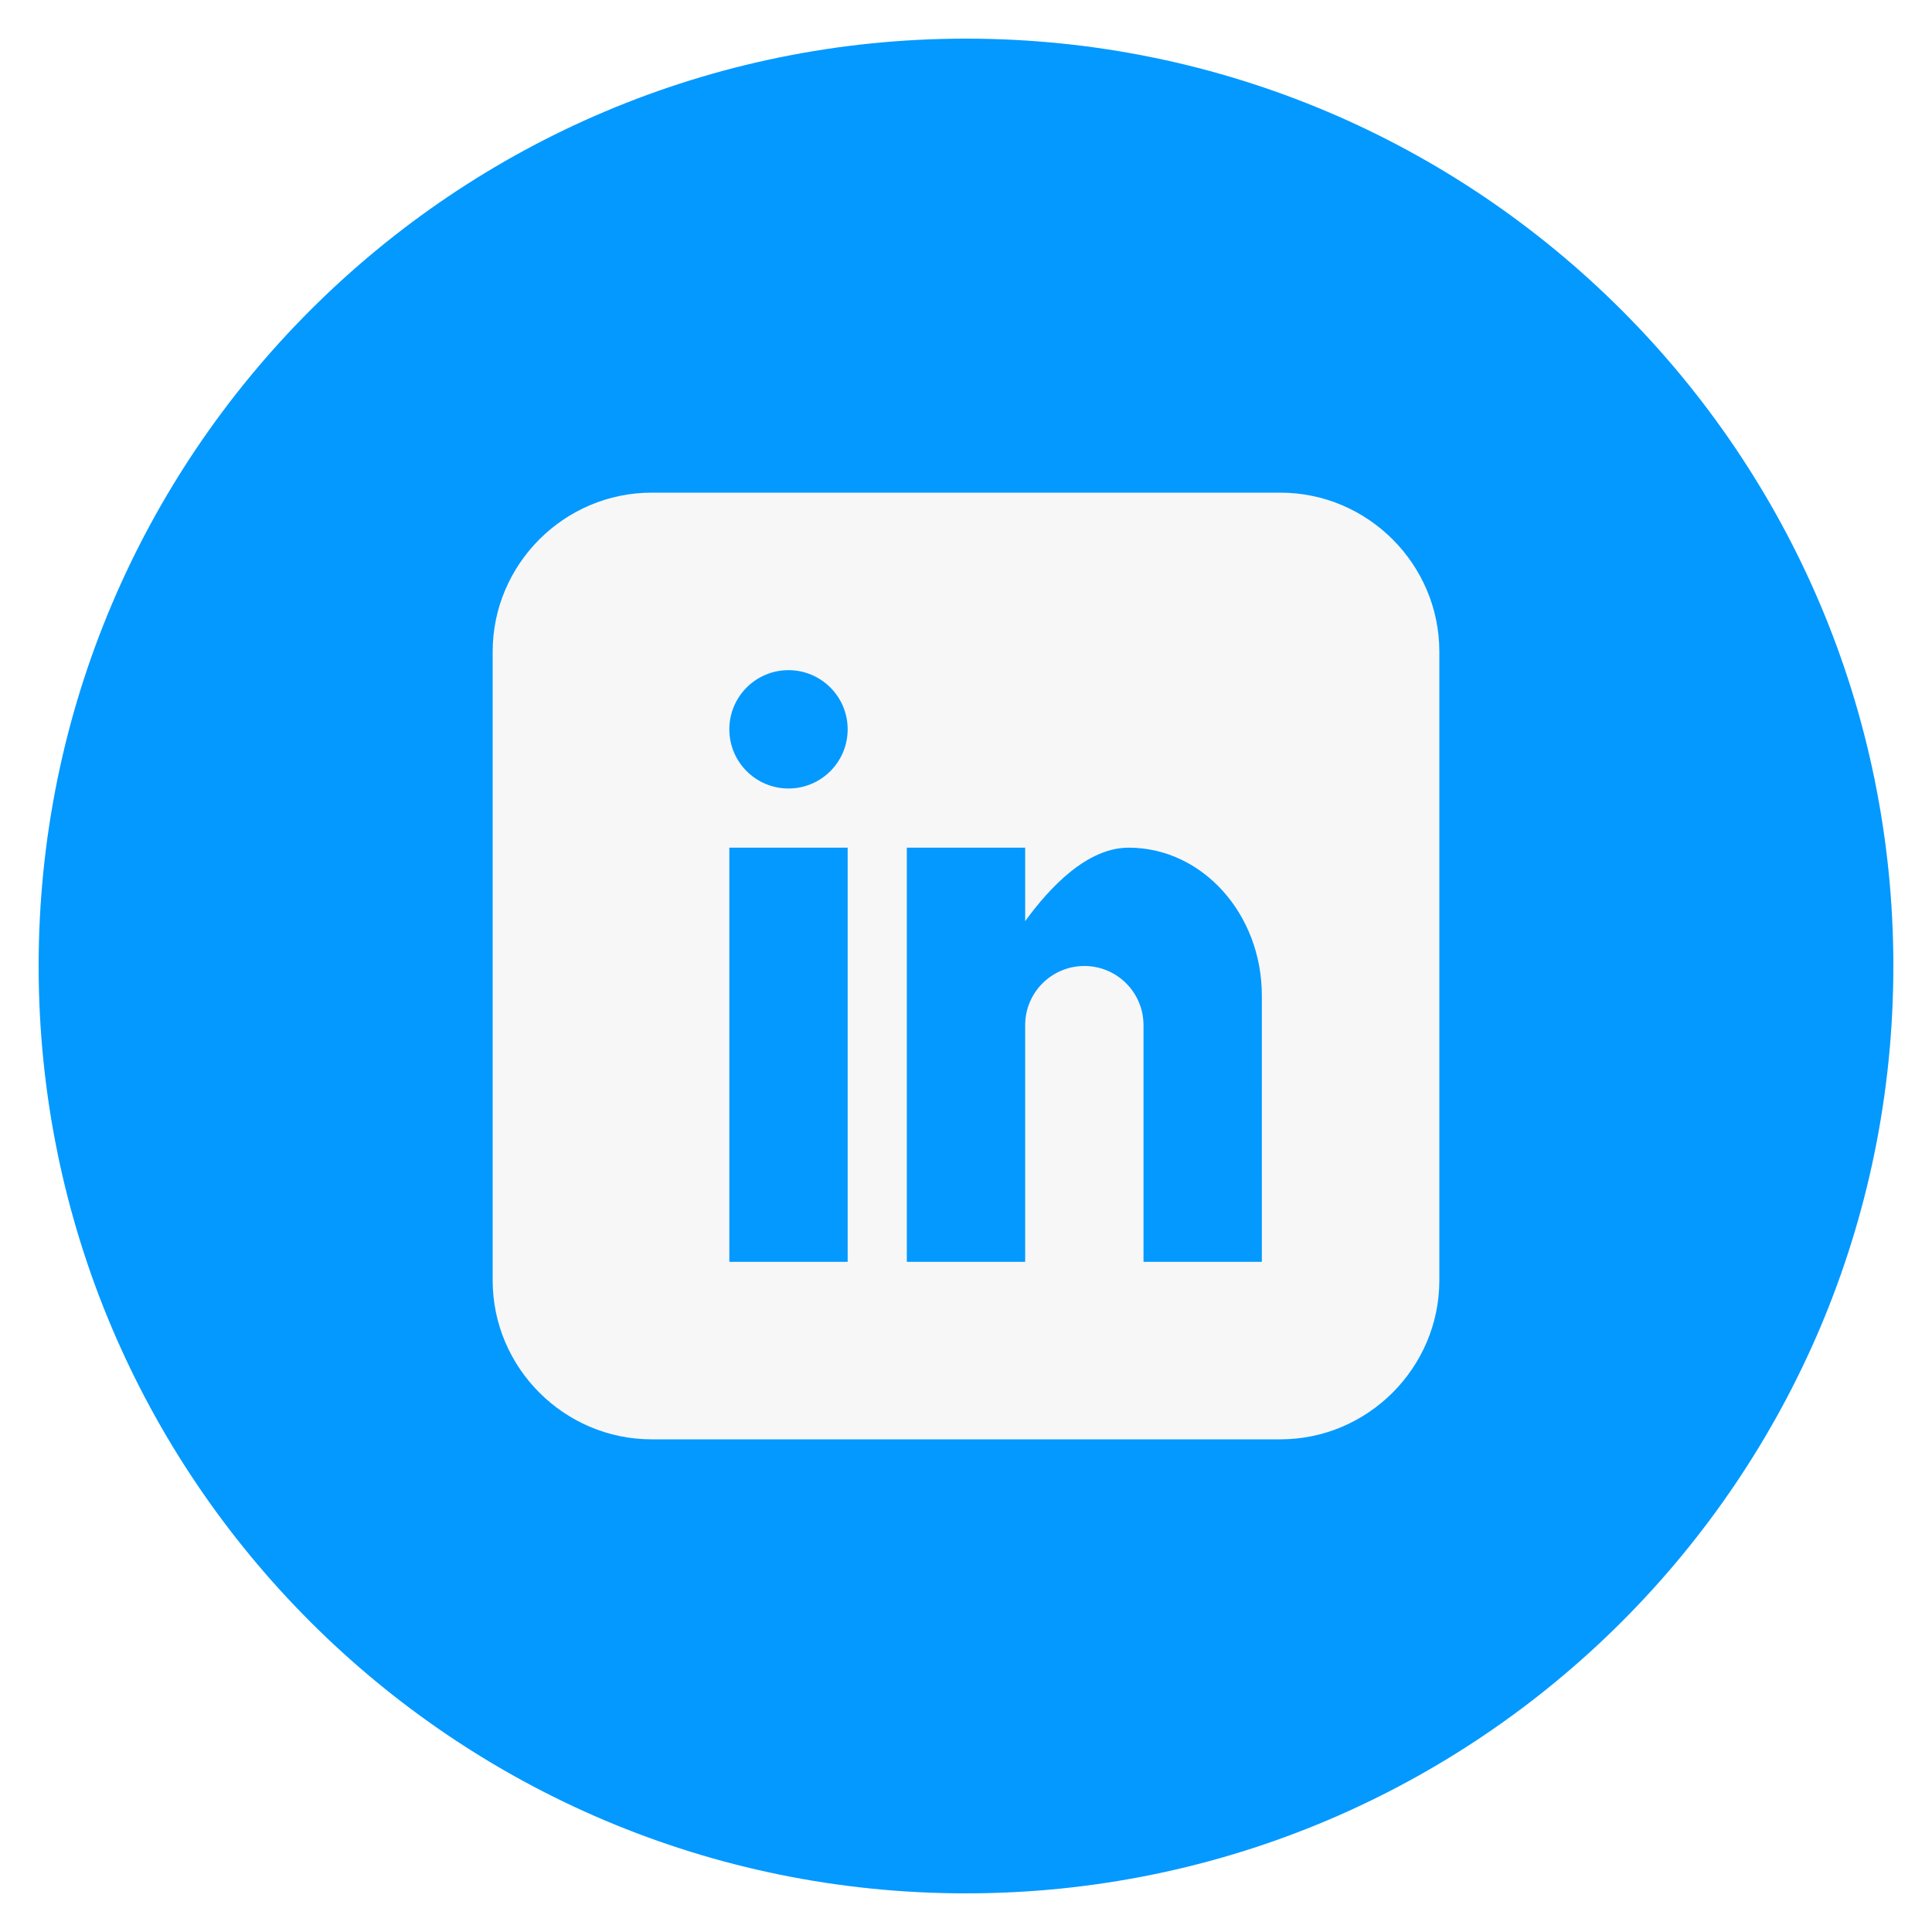
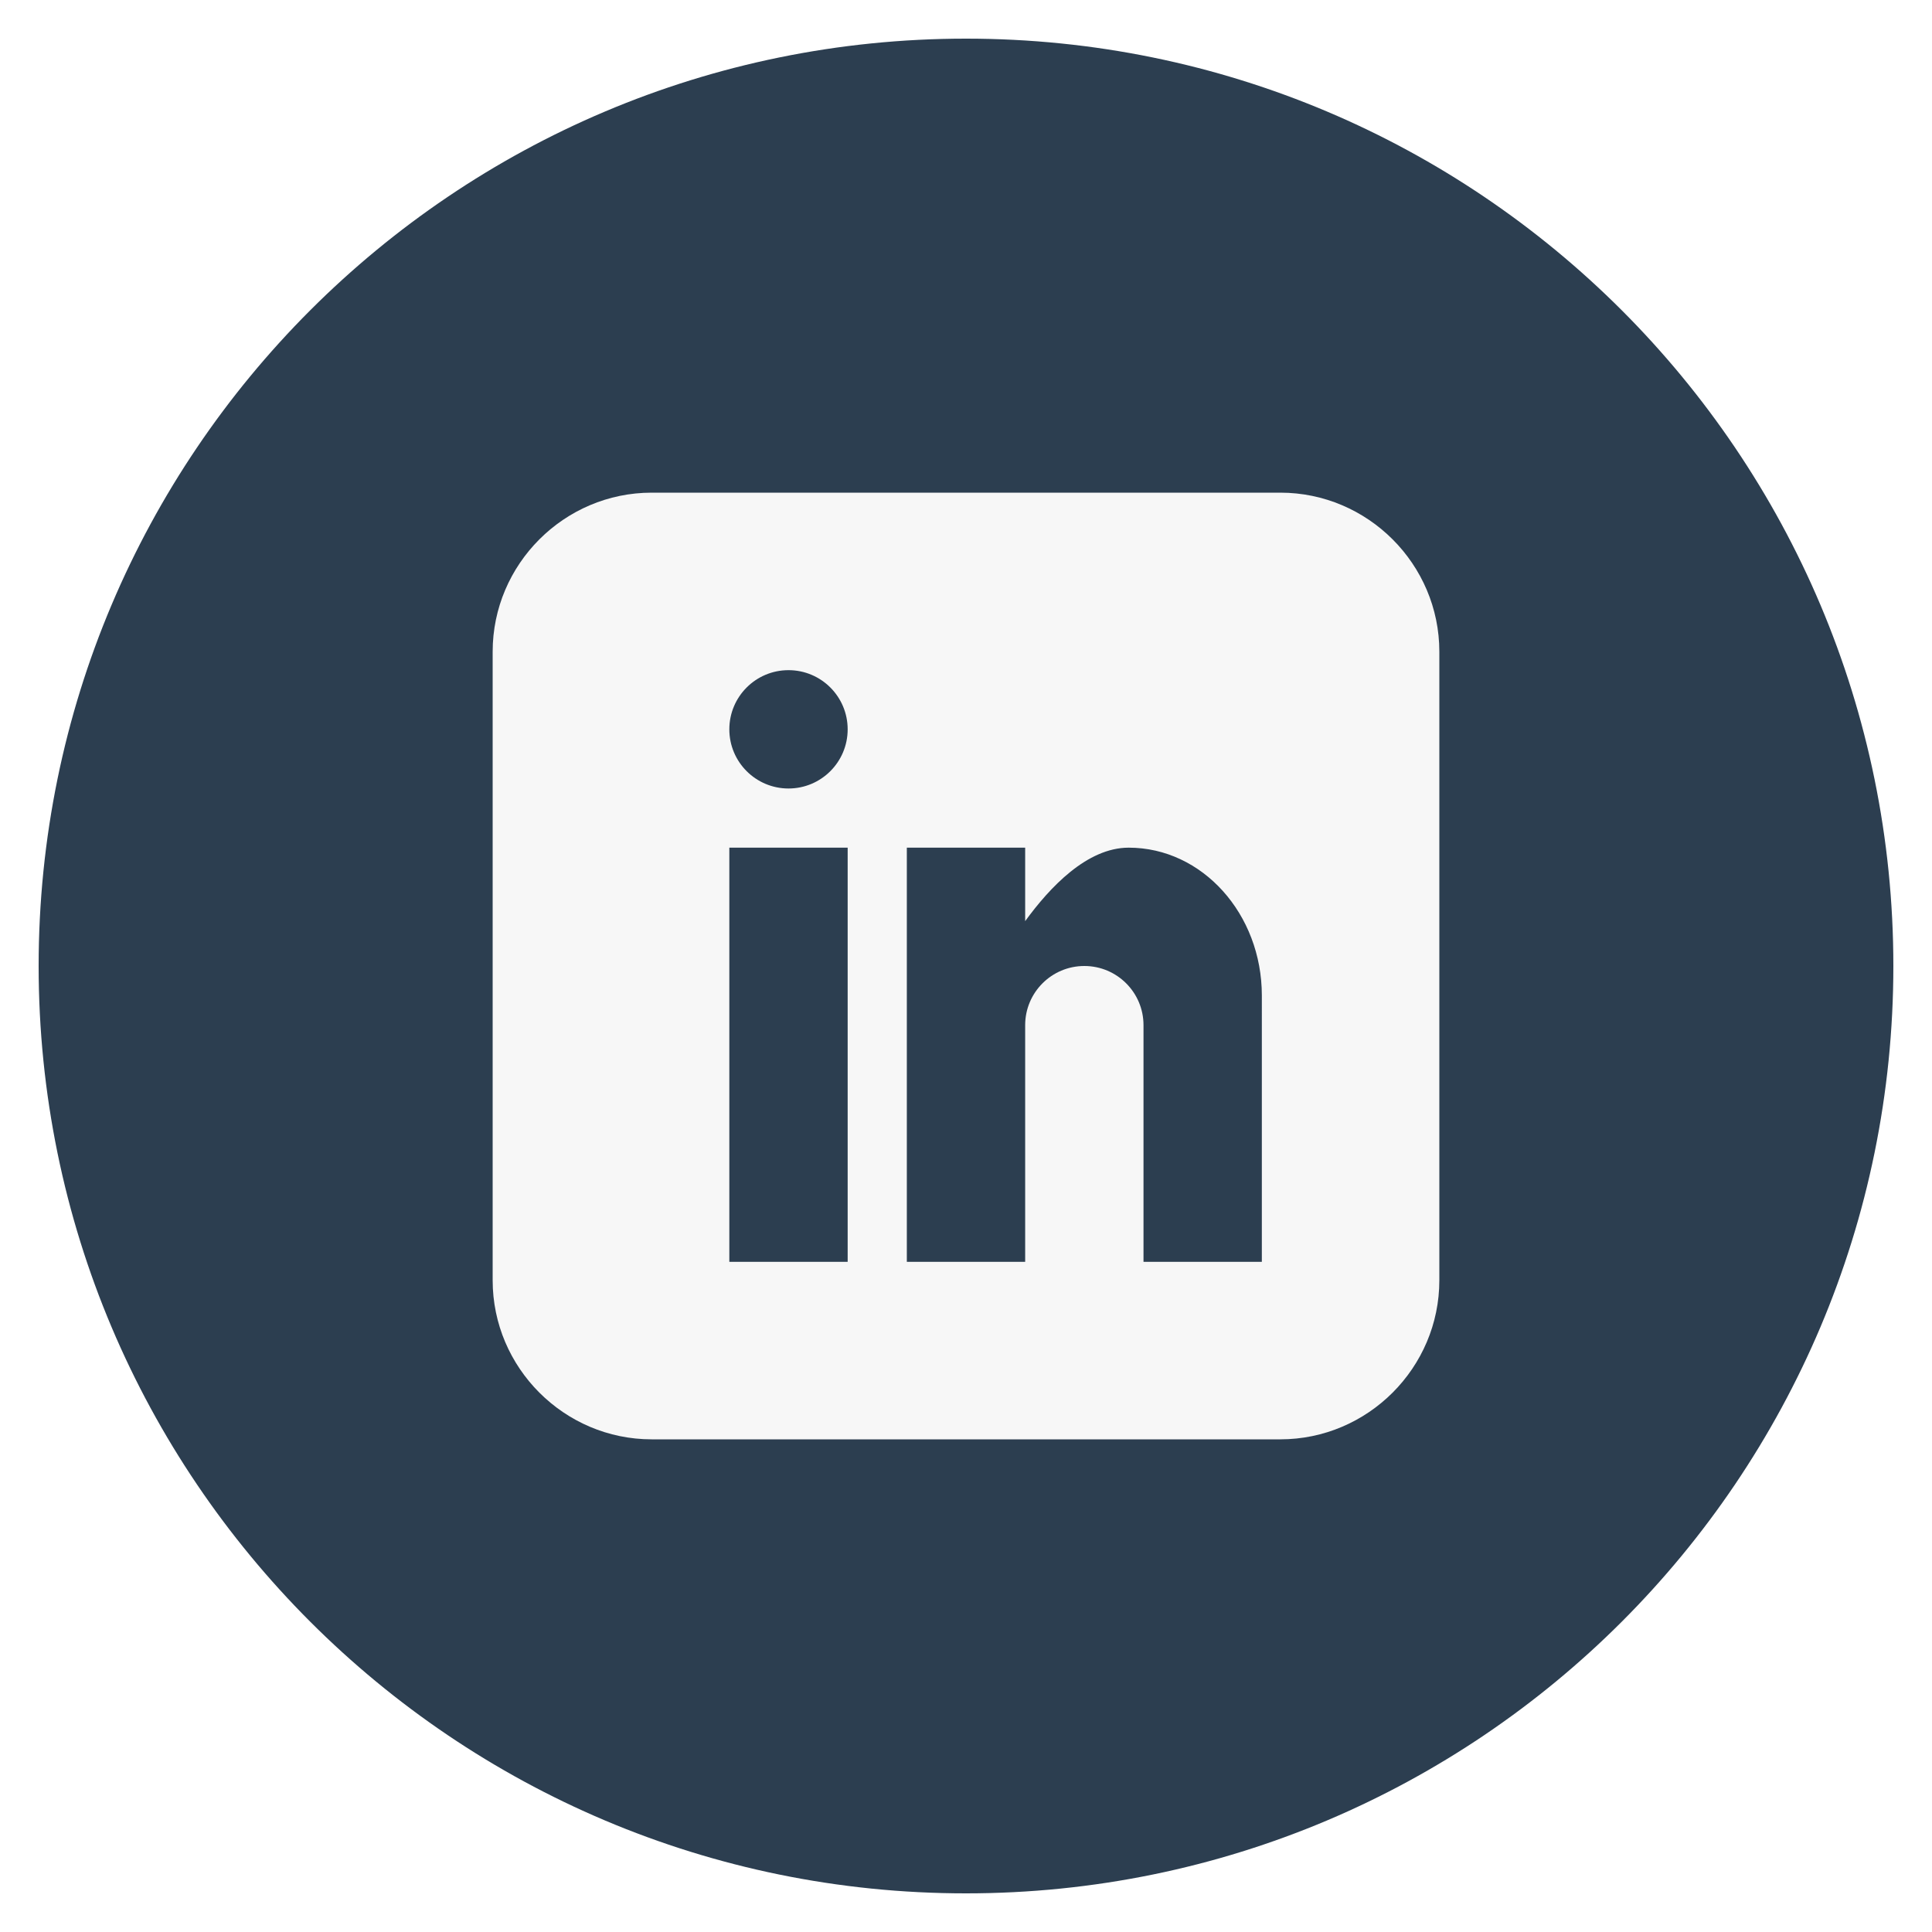
<svg xmlns="http://www.w3.org/2000/svg" id="linkedin" class="custom-icon" version="1.1" viewBox="0 0 100 100">
-   <circle class="outer-shape" cx="50" cy="50" r="48" style="opacity: 1; fill: rgb(3, 153, 255);" />
+   <circle class="outer-shape" cx="50" cy="50" r="48" style="opacity: 1; fill: rgb(44, 62, 80);" />
  <path class="inner-shape" style="opacity:1;fill:#f7f7f7;" transform="translate(25,25) scale(0.5)" d="M82.539,1H17.461C8.408,1,1,8.408,1,17.461v65.078C1,91.592,8.408,99,17.461,99h65.078C91.592,99,99,91.592,99,82.539 V17.461C99,8.408,91.592,1,82.539,1z M37.75,80.625H25.5V37.75h12.25V80.625z M31.625,31.625c-3.383,0-6.125-2.742-6.125-6.125 s2.742-6.125,6.125-6.125s6.125,2.742,6.125,6.125S35.008,31.625,31.625,31.625z M80.625,80.625h-12.25v-24.5 c0-3.383-2.742-6.125-6.125-6.125s-6.125,2.742-6.125,6.125v24.5h-12.25V37.75h12.25v7.606c2.526-3.47,6.389-7.606,10.719-7.606 c7.612,0,13.782,6.856,13.782,15.312L80.625,80.625L80.625,80.625z" />
</svg>
